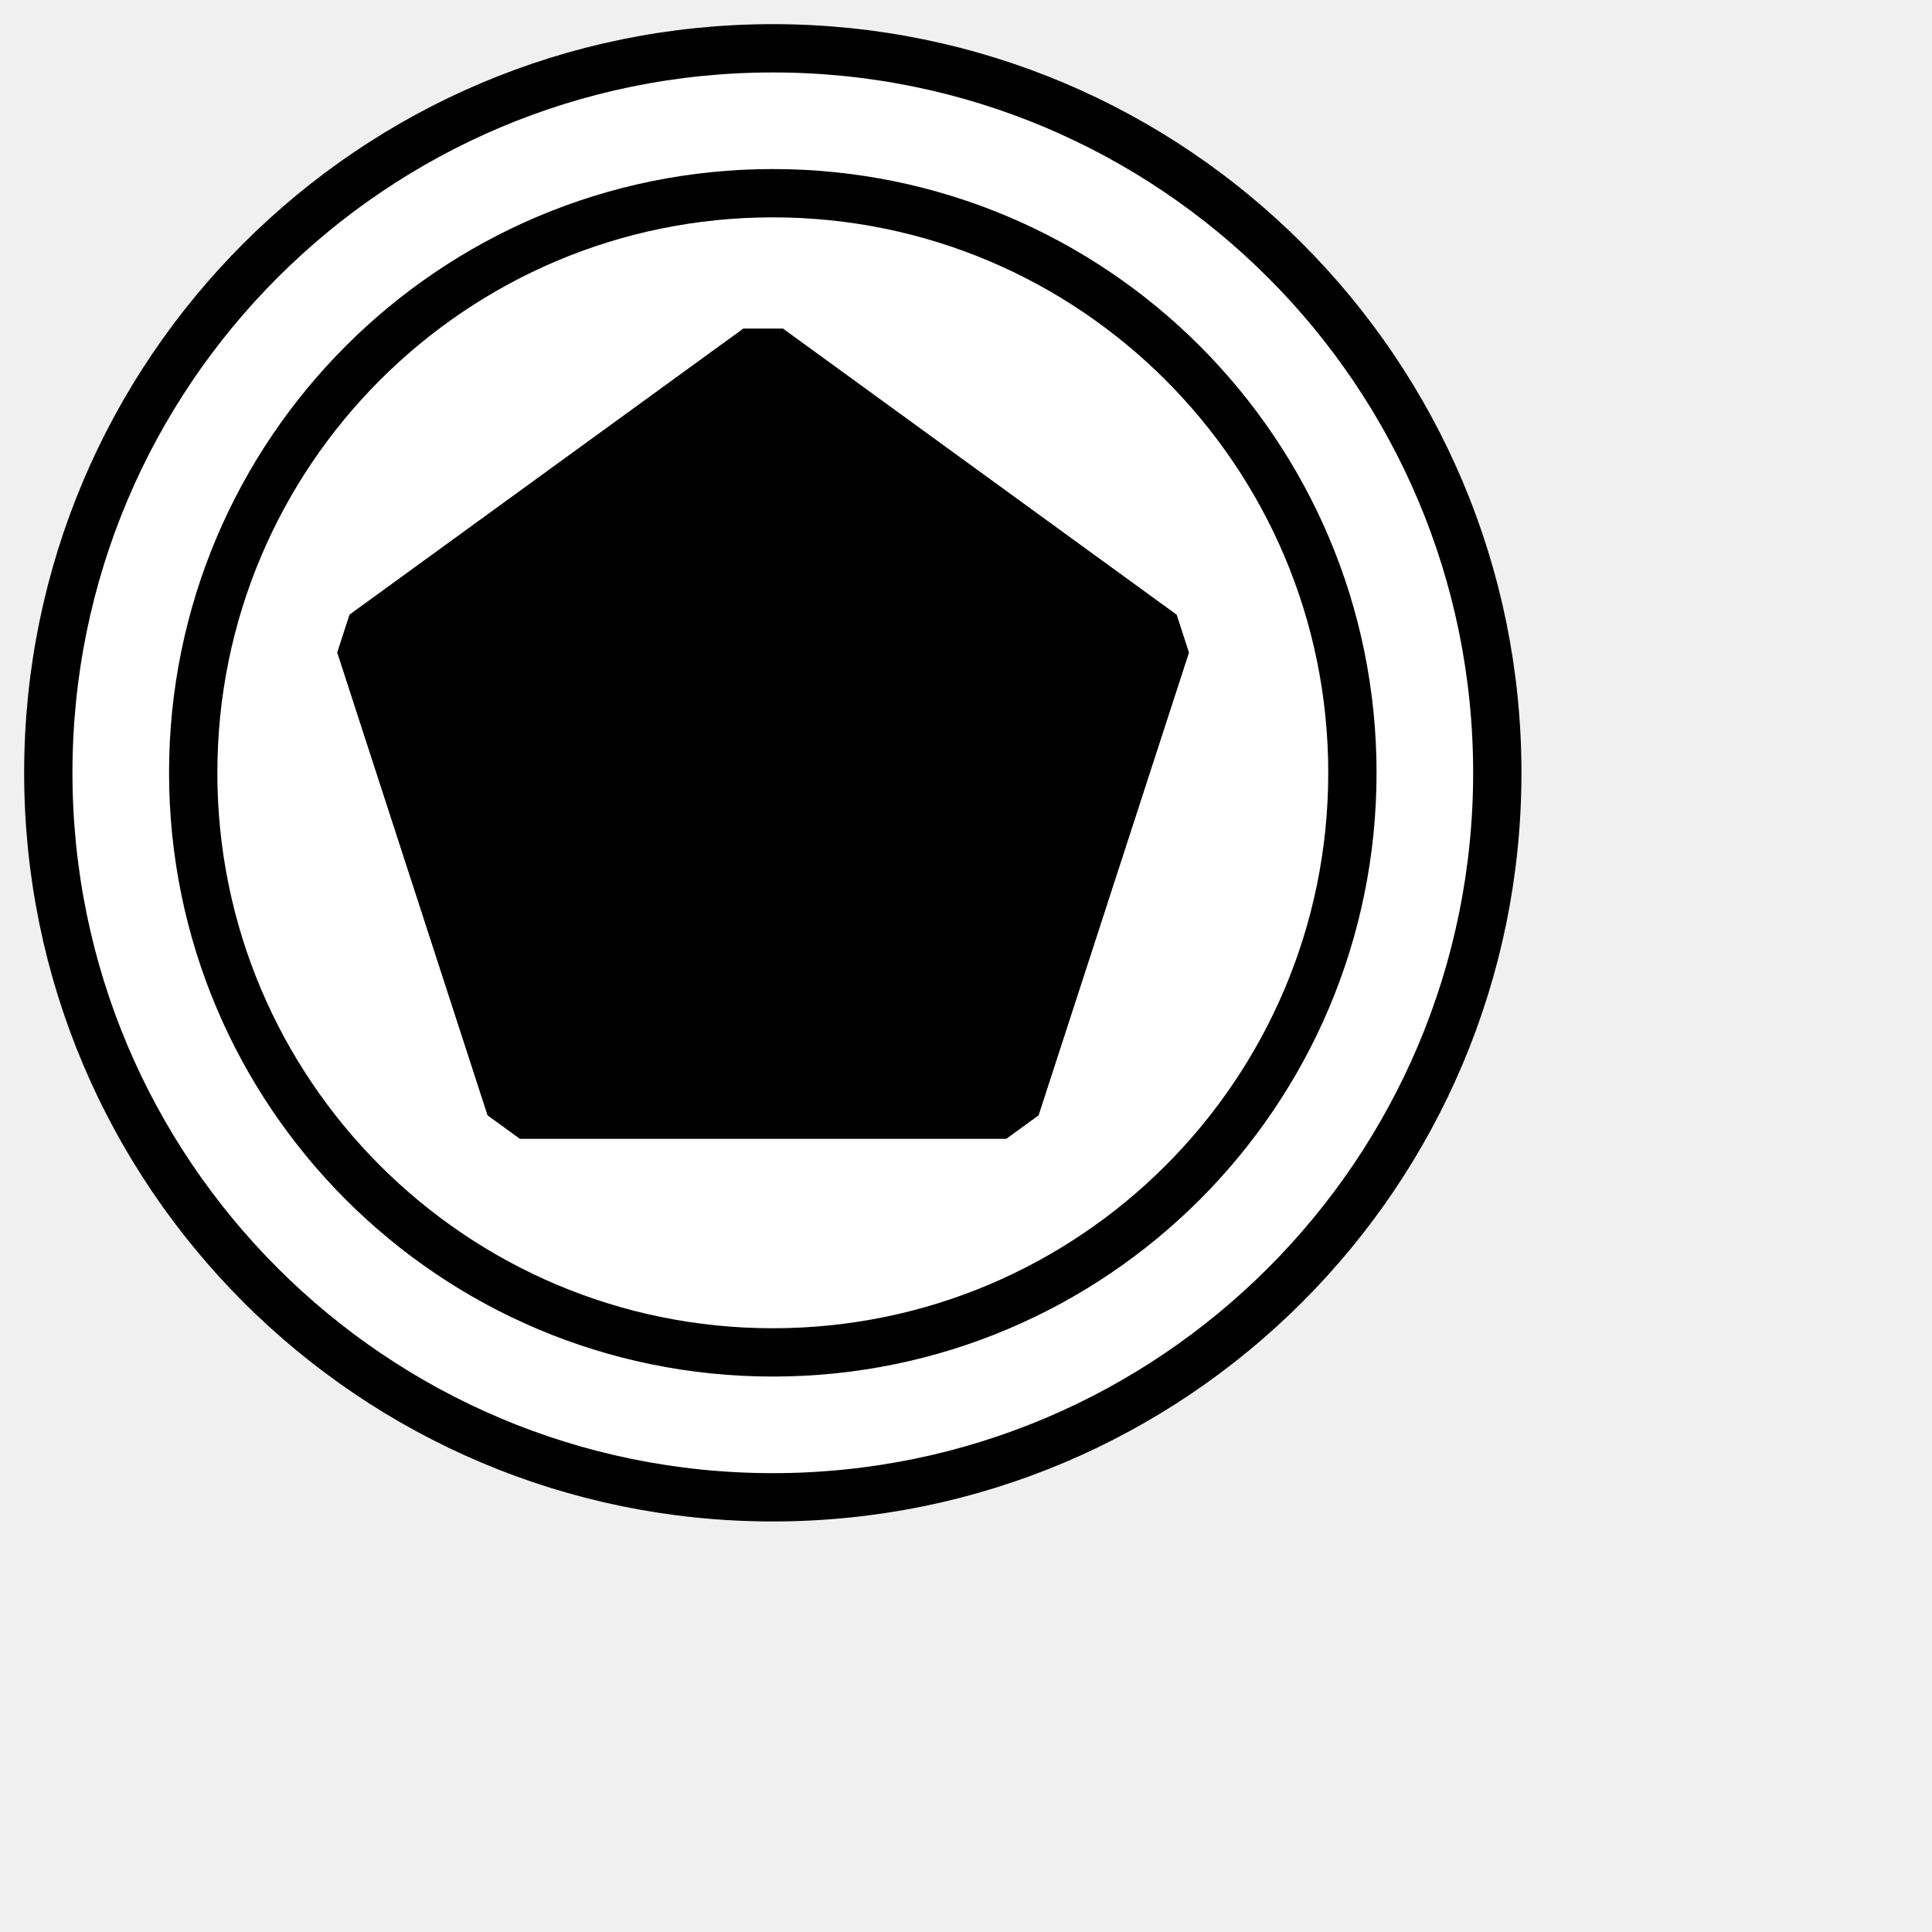
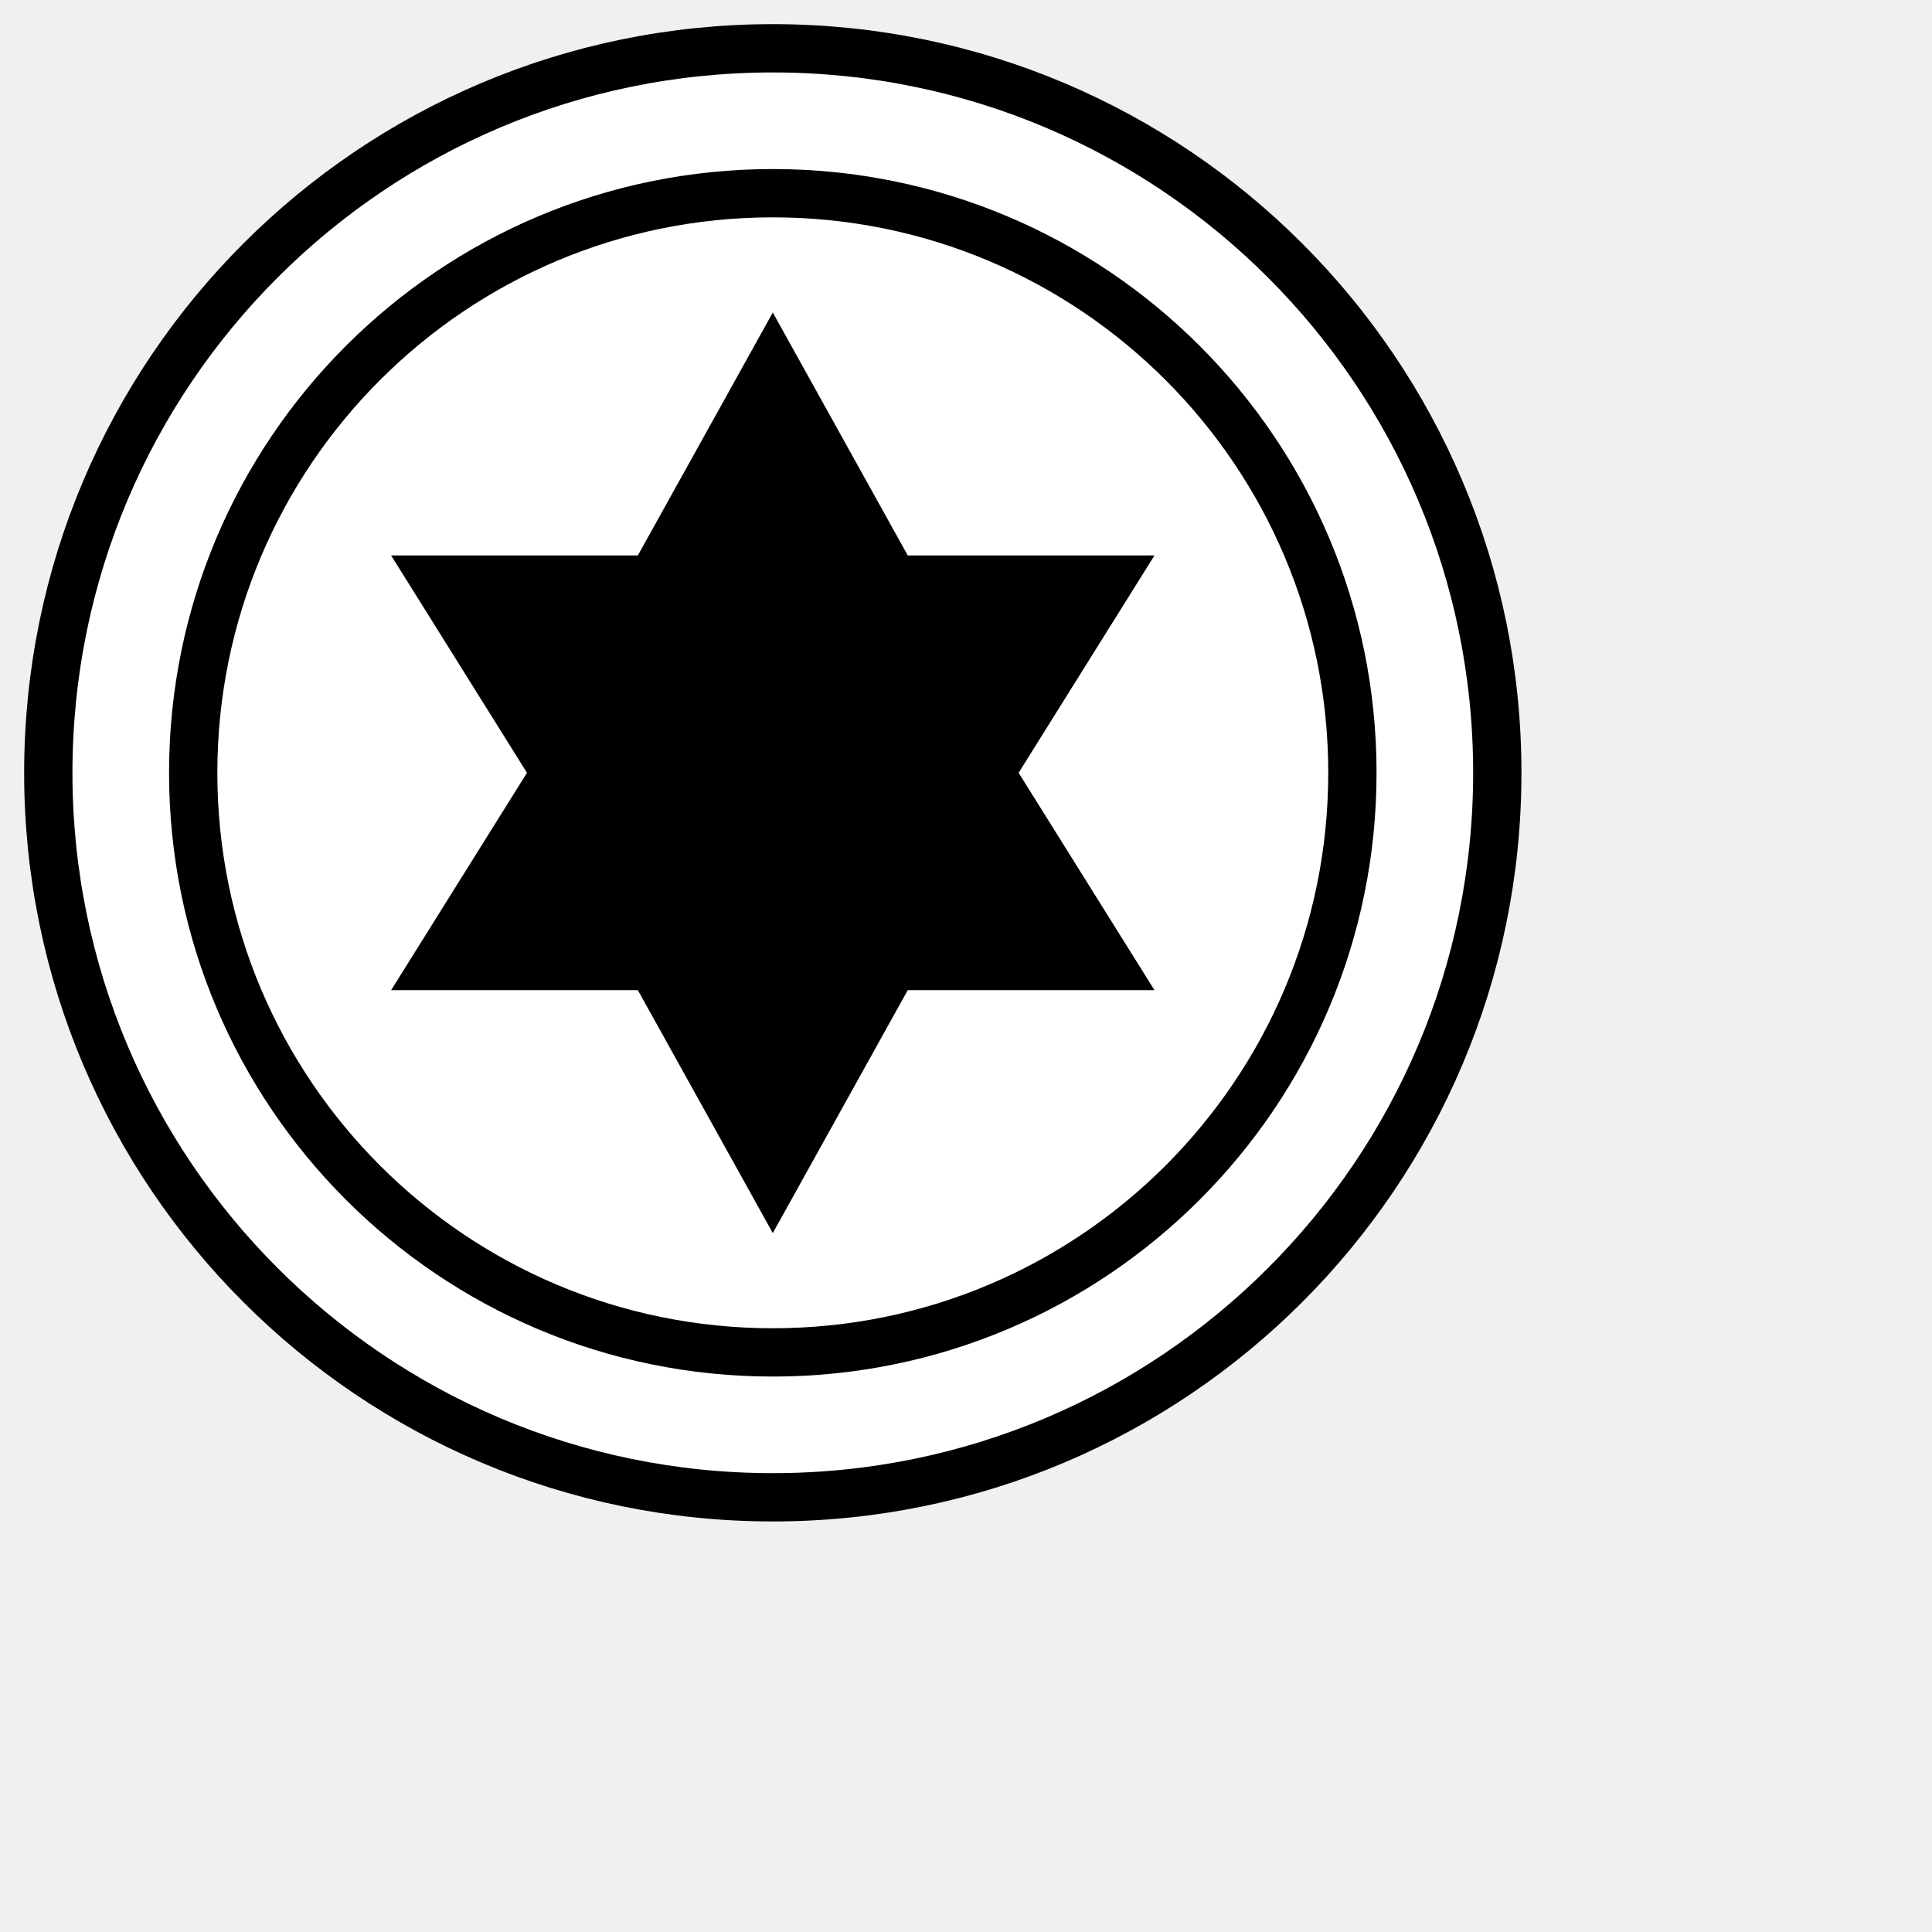
<svg xmlns="http://www.w3.org/2000/svg" xmlns:ns1="http://www.b3mn.org/oryx" width="40" height="40" version="1.0">
  <defs />
  <ns1:magnets>
    <ns1:magnet ns1:cx="16" ns1:cy="16" ns1:default="yes" />
  </ns1:magnets>
  <ns1:docker ns1:cx="16" ns1:cy="16" />
  <g pointer-events="fill">
    <circle id="frame" cx="16" cy="16" r="15" stroke="black" fill="white" stroke-width="1" />
    <circle cx="16" cy="16" r="12" stroke="black" fill="none" stroke-width="1" />
-     <path style="fill:#ffffff;   fill-opacity:1;   stroke:#000000;   stroke-width:1.4;   stroke-linejoin:bevel;   stroke-opacity:1" d="M 20.835,22.874 L 10.762,22.874 L 7.65,13.293 L 15.8,7.373 L 23.948,13.295 L 20.835,22.874 z" id="middlePolygonCatching" />
-     <path style="fill:black;   fill-opacity:1;   stroke:#000000;   stroke-width:1.4;   stroke-linejoin:bevel;   stroke-opacity:1" d="M 20.835,22.874 L 10.762,22.874 L 7.65,13.293 L 15.8,7.373 L 23.948,13.295 L 20.835,22.874 z" id="middlePolygonThrowing" />
+     <polygon stroke="black" fill="black" stroke-width="1" points="16,7.5 18.5,12 23,12 20.5,16 23,20 18.5,20 16,24.5 13.5,20 9,20 11.5,16 9,12 13.5,12" stroke-linecap="butt" stroke-linejoin="miter" stroke-miterlimit="10" />
  </g>
</svg>
